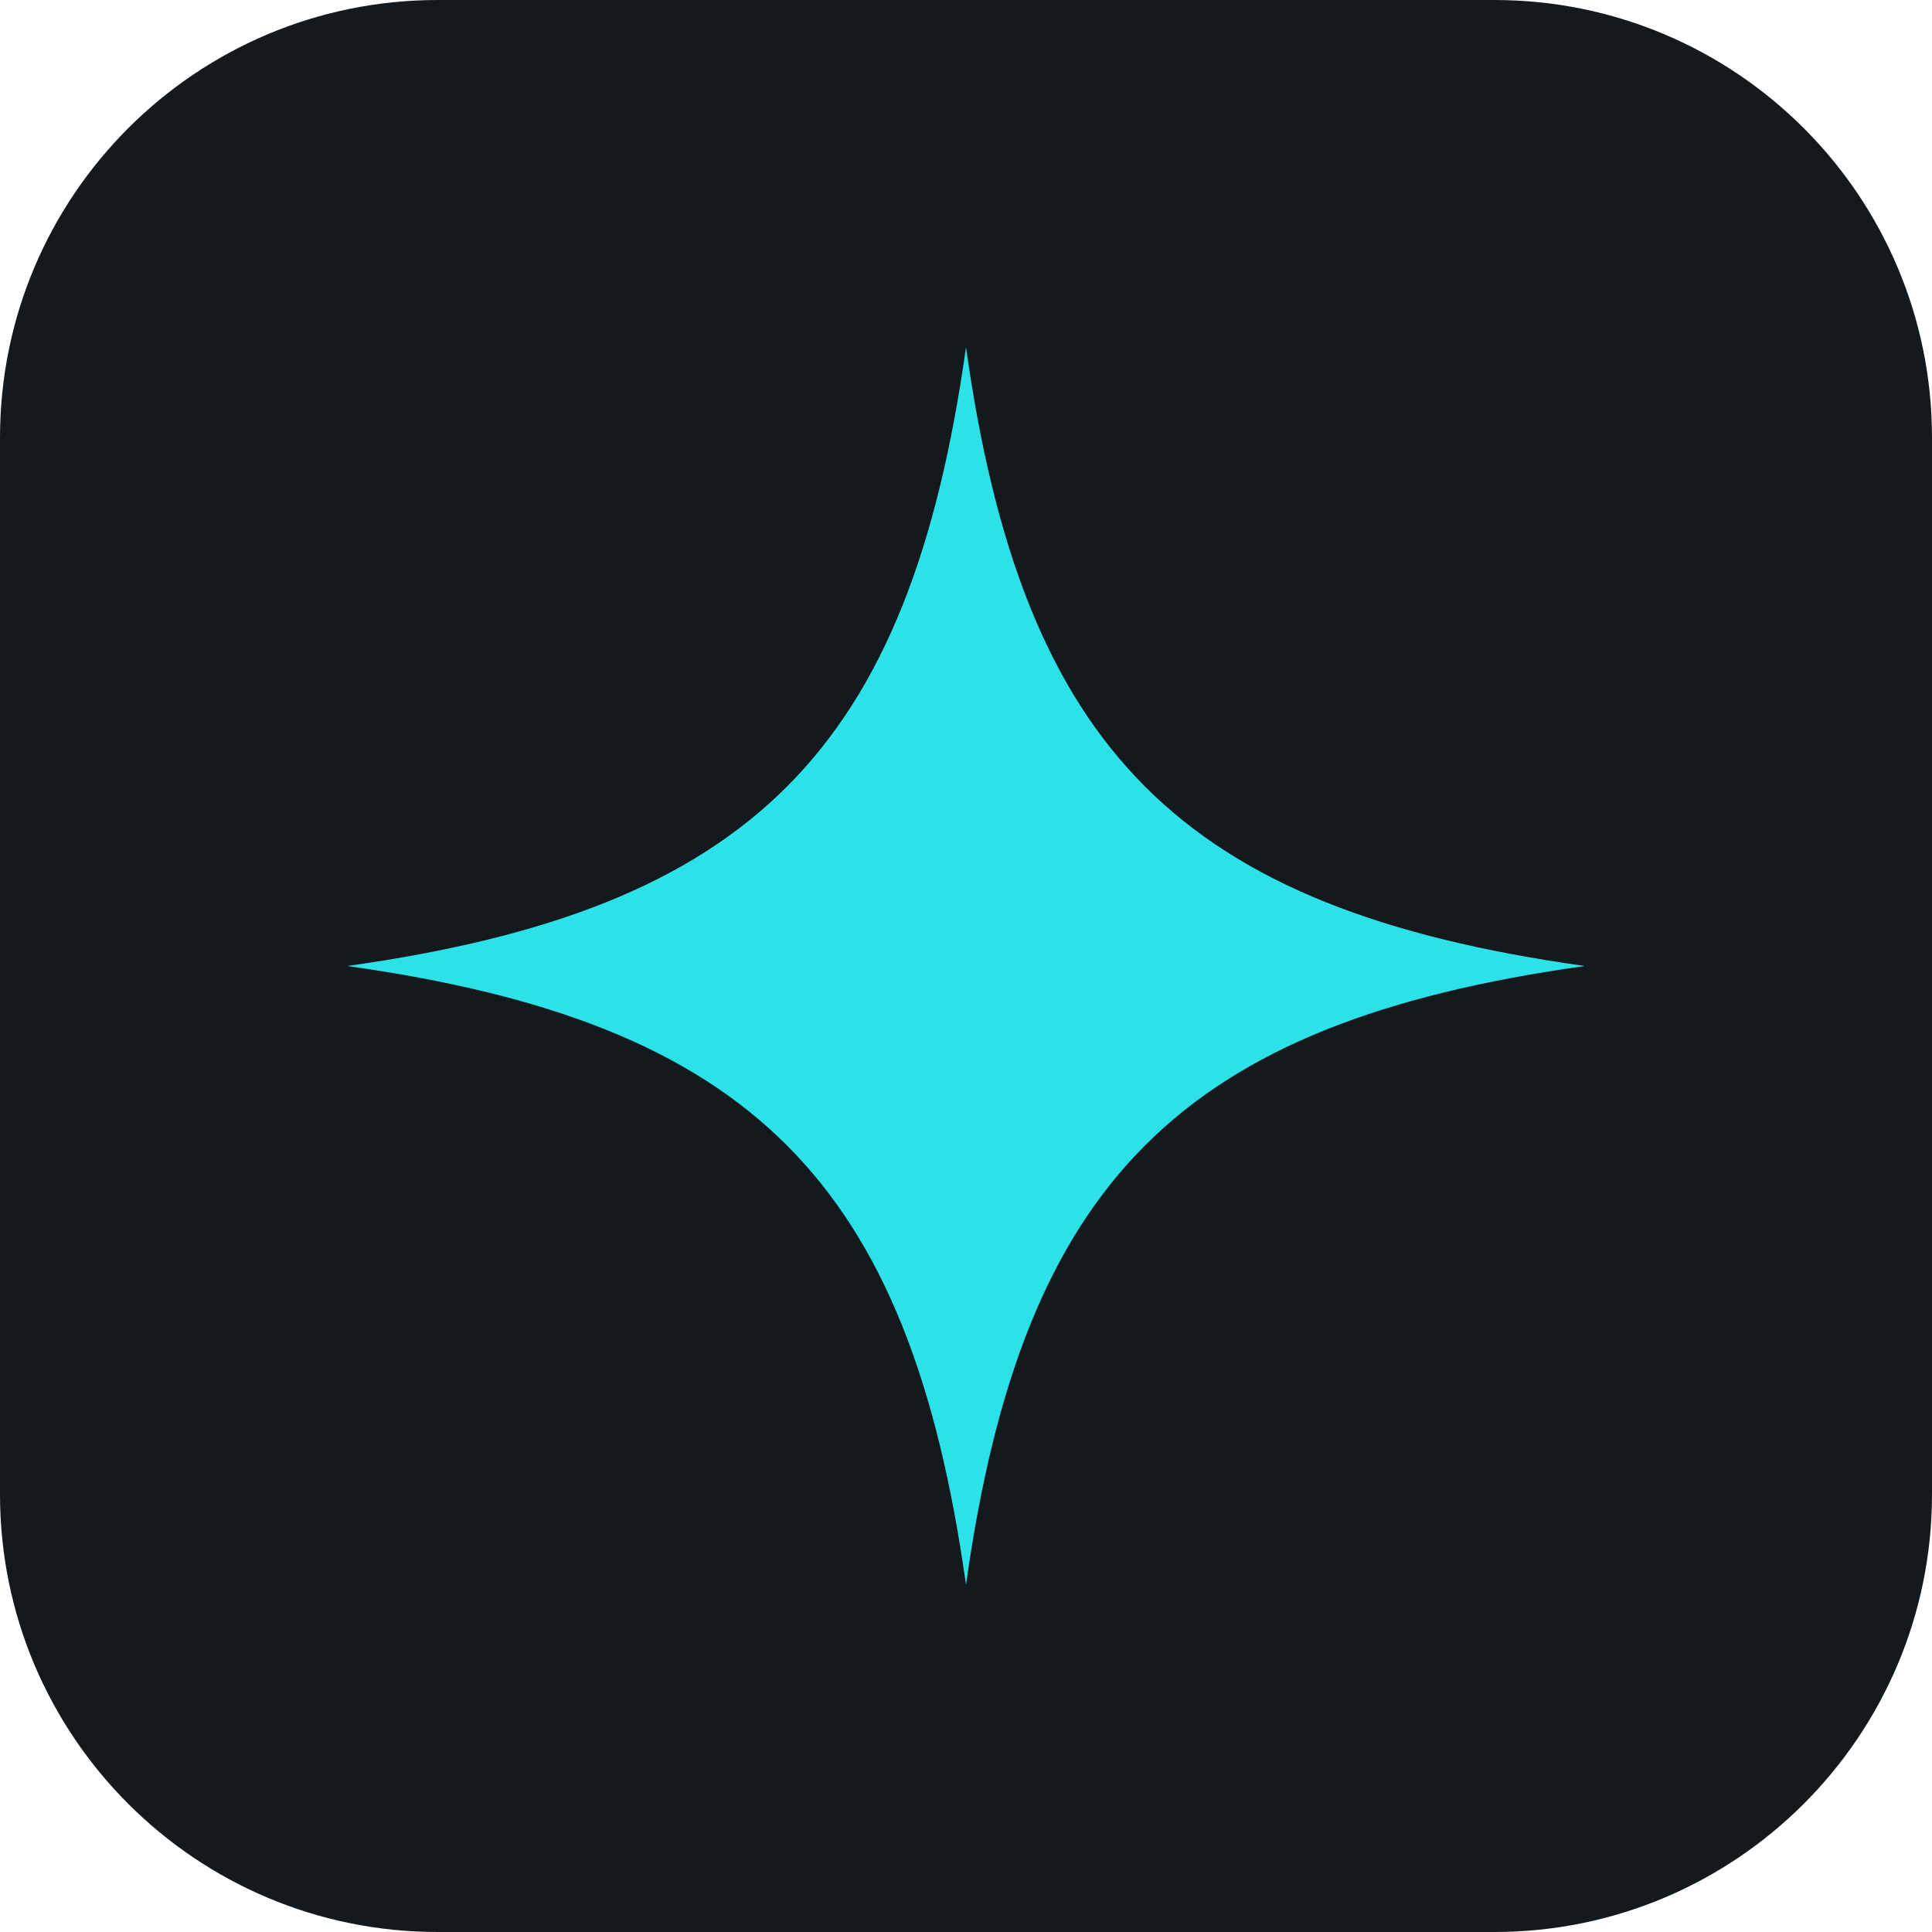
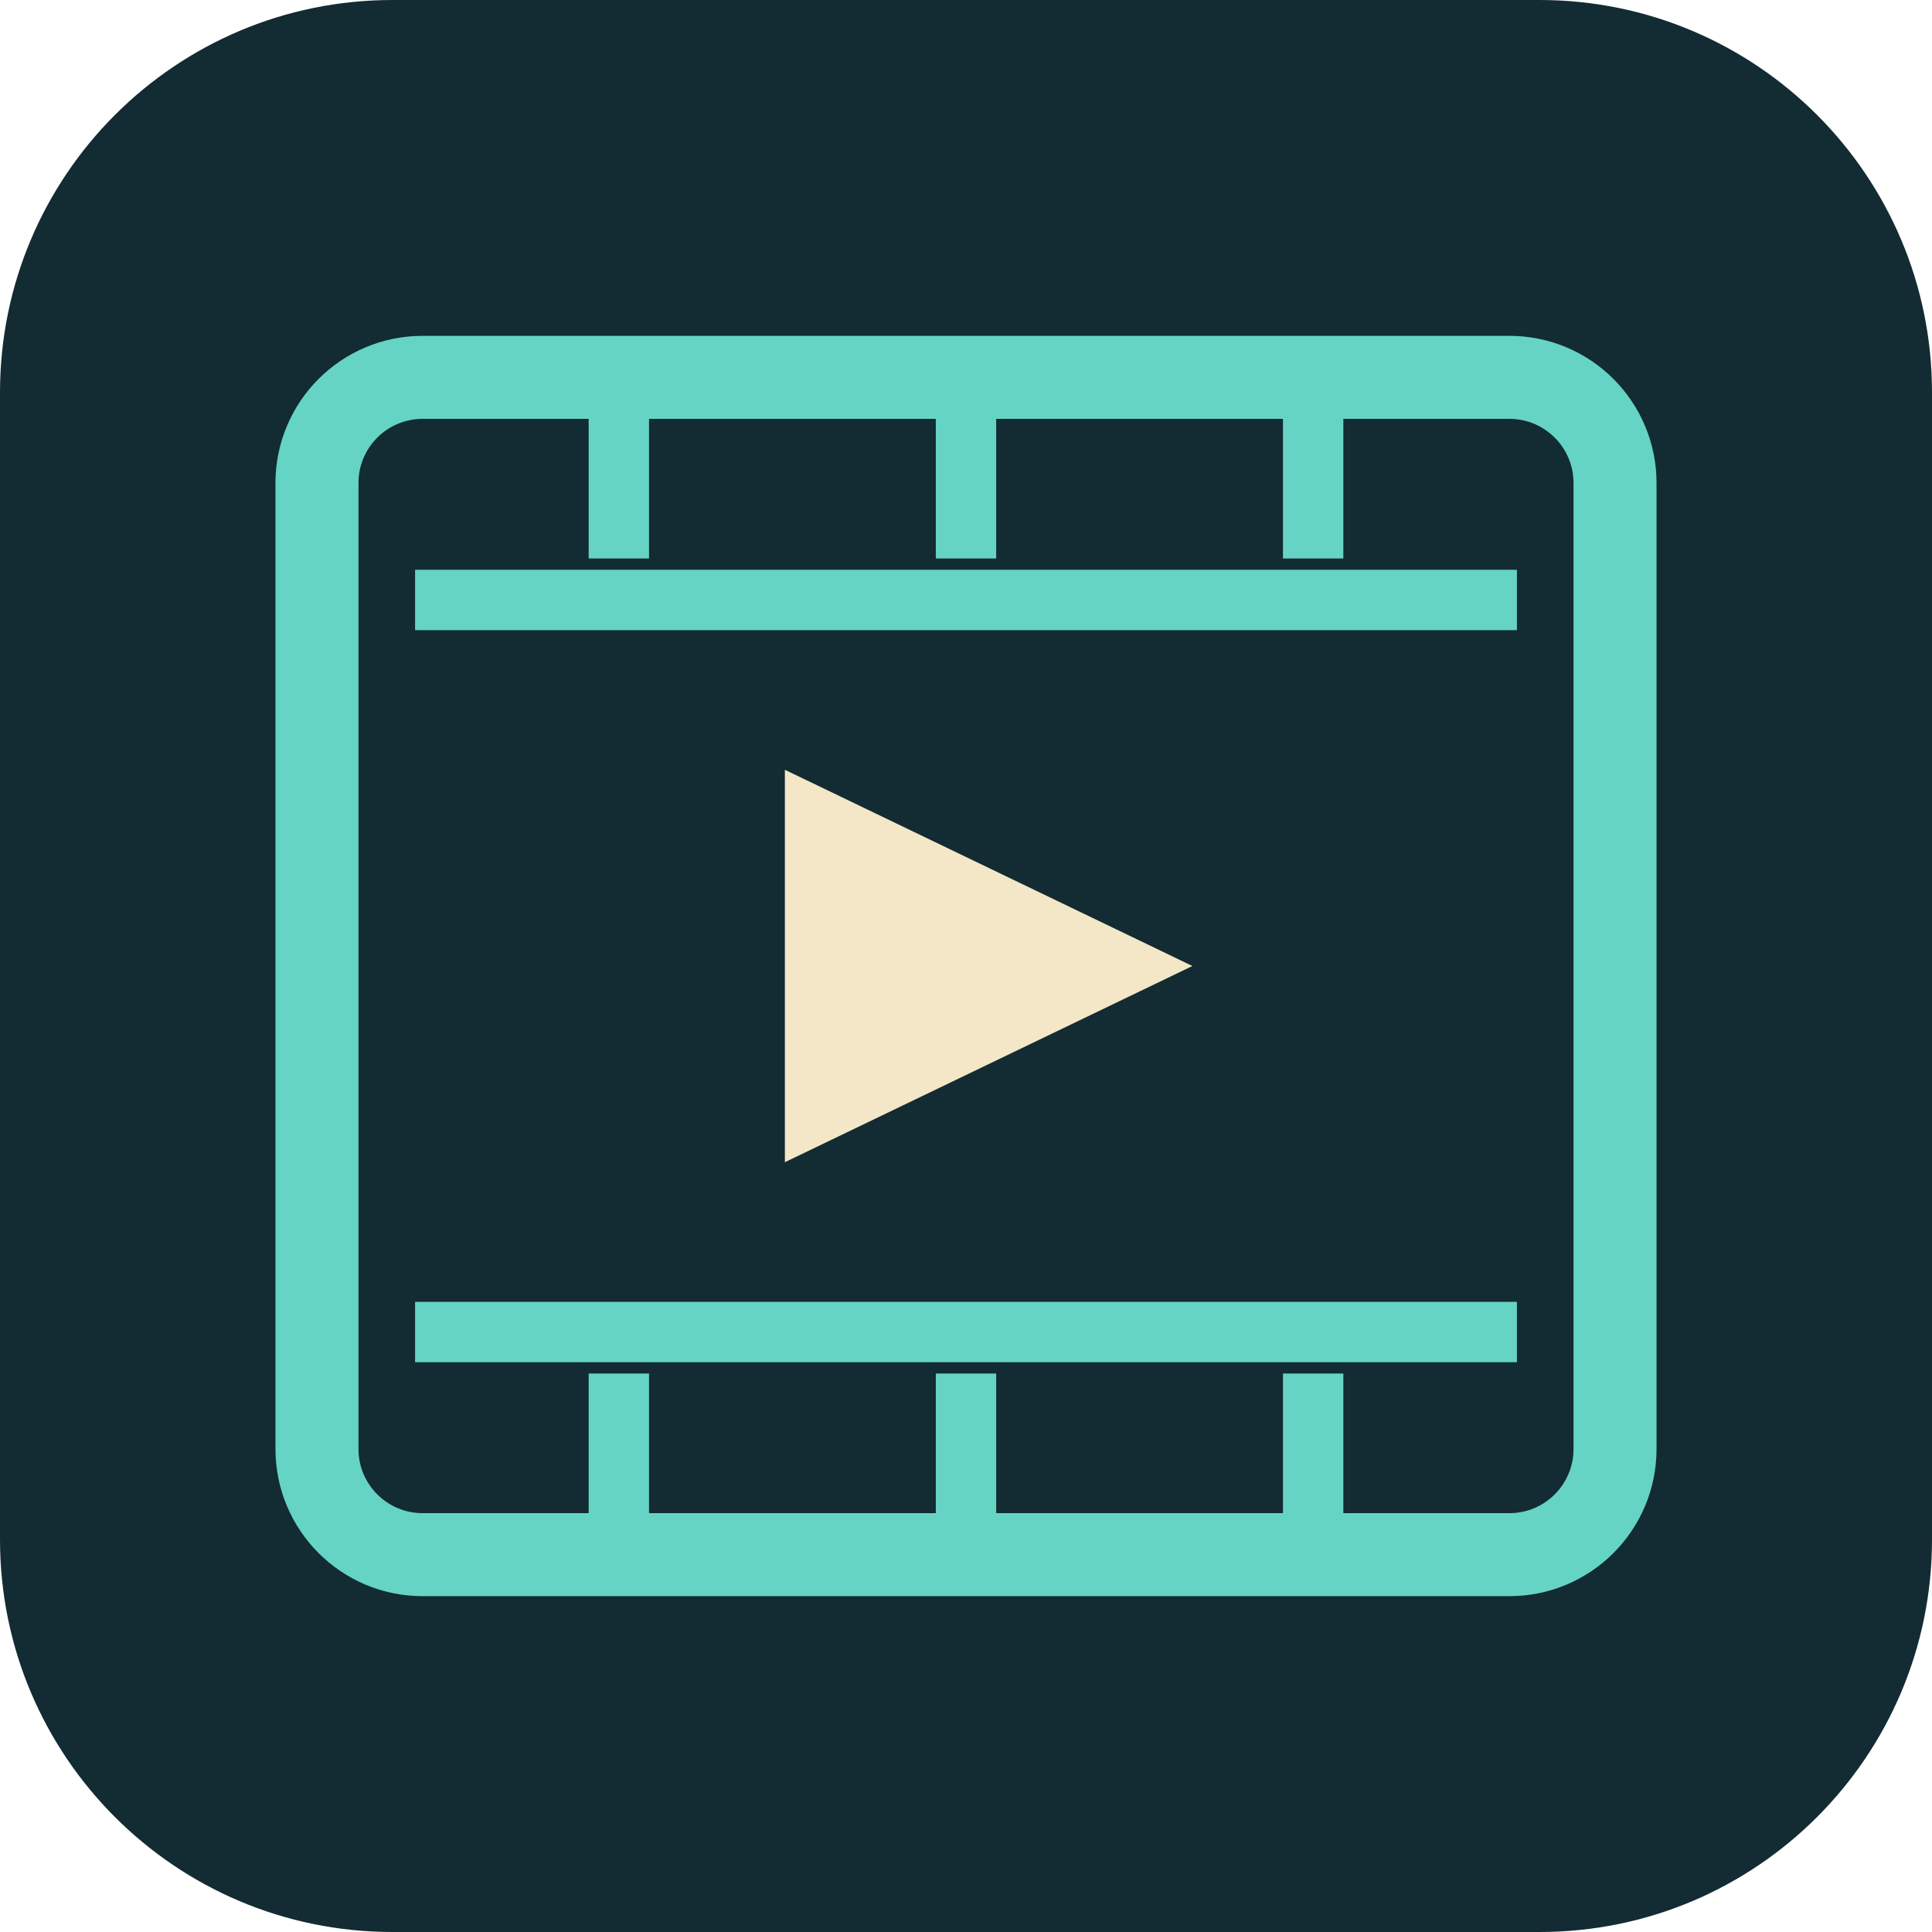
<svg xmlns="http://www.w3.org/2000/svg" viewBox="0 0 512 512">
-   <rect width="512" height="512" rx="116" fill="#13191c" />
-   <path d="M256 92C271 199 313 241 420 256C313 271 271 313 256 420C241 313 199 271 92 256C199 241 241 199 256 92Z" fill="#2ce2e8" />
+   <rect width="512" height="512" rx="104" fill="#132b32" />
+   <rect x="84" y="100" width="344" height="312" rx="28" fill="none" stroke="#65d4c5" stroke-width="22" />
+   <path d="M110 159h292M110 353h292M164 110v38m92-38v38m92-38v38m-184 216v38m92-38v38m92-38v38" stroke="#65d4c5" stroke-width="16" />
+   <path d="M208 204v104l108-52z" fill="#f3e7c7" />
</svg>
